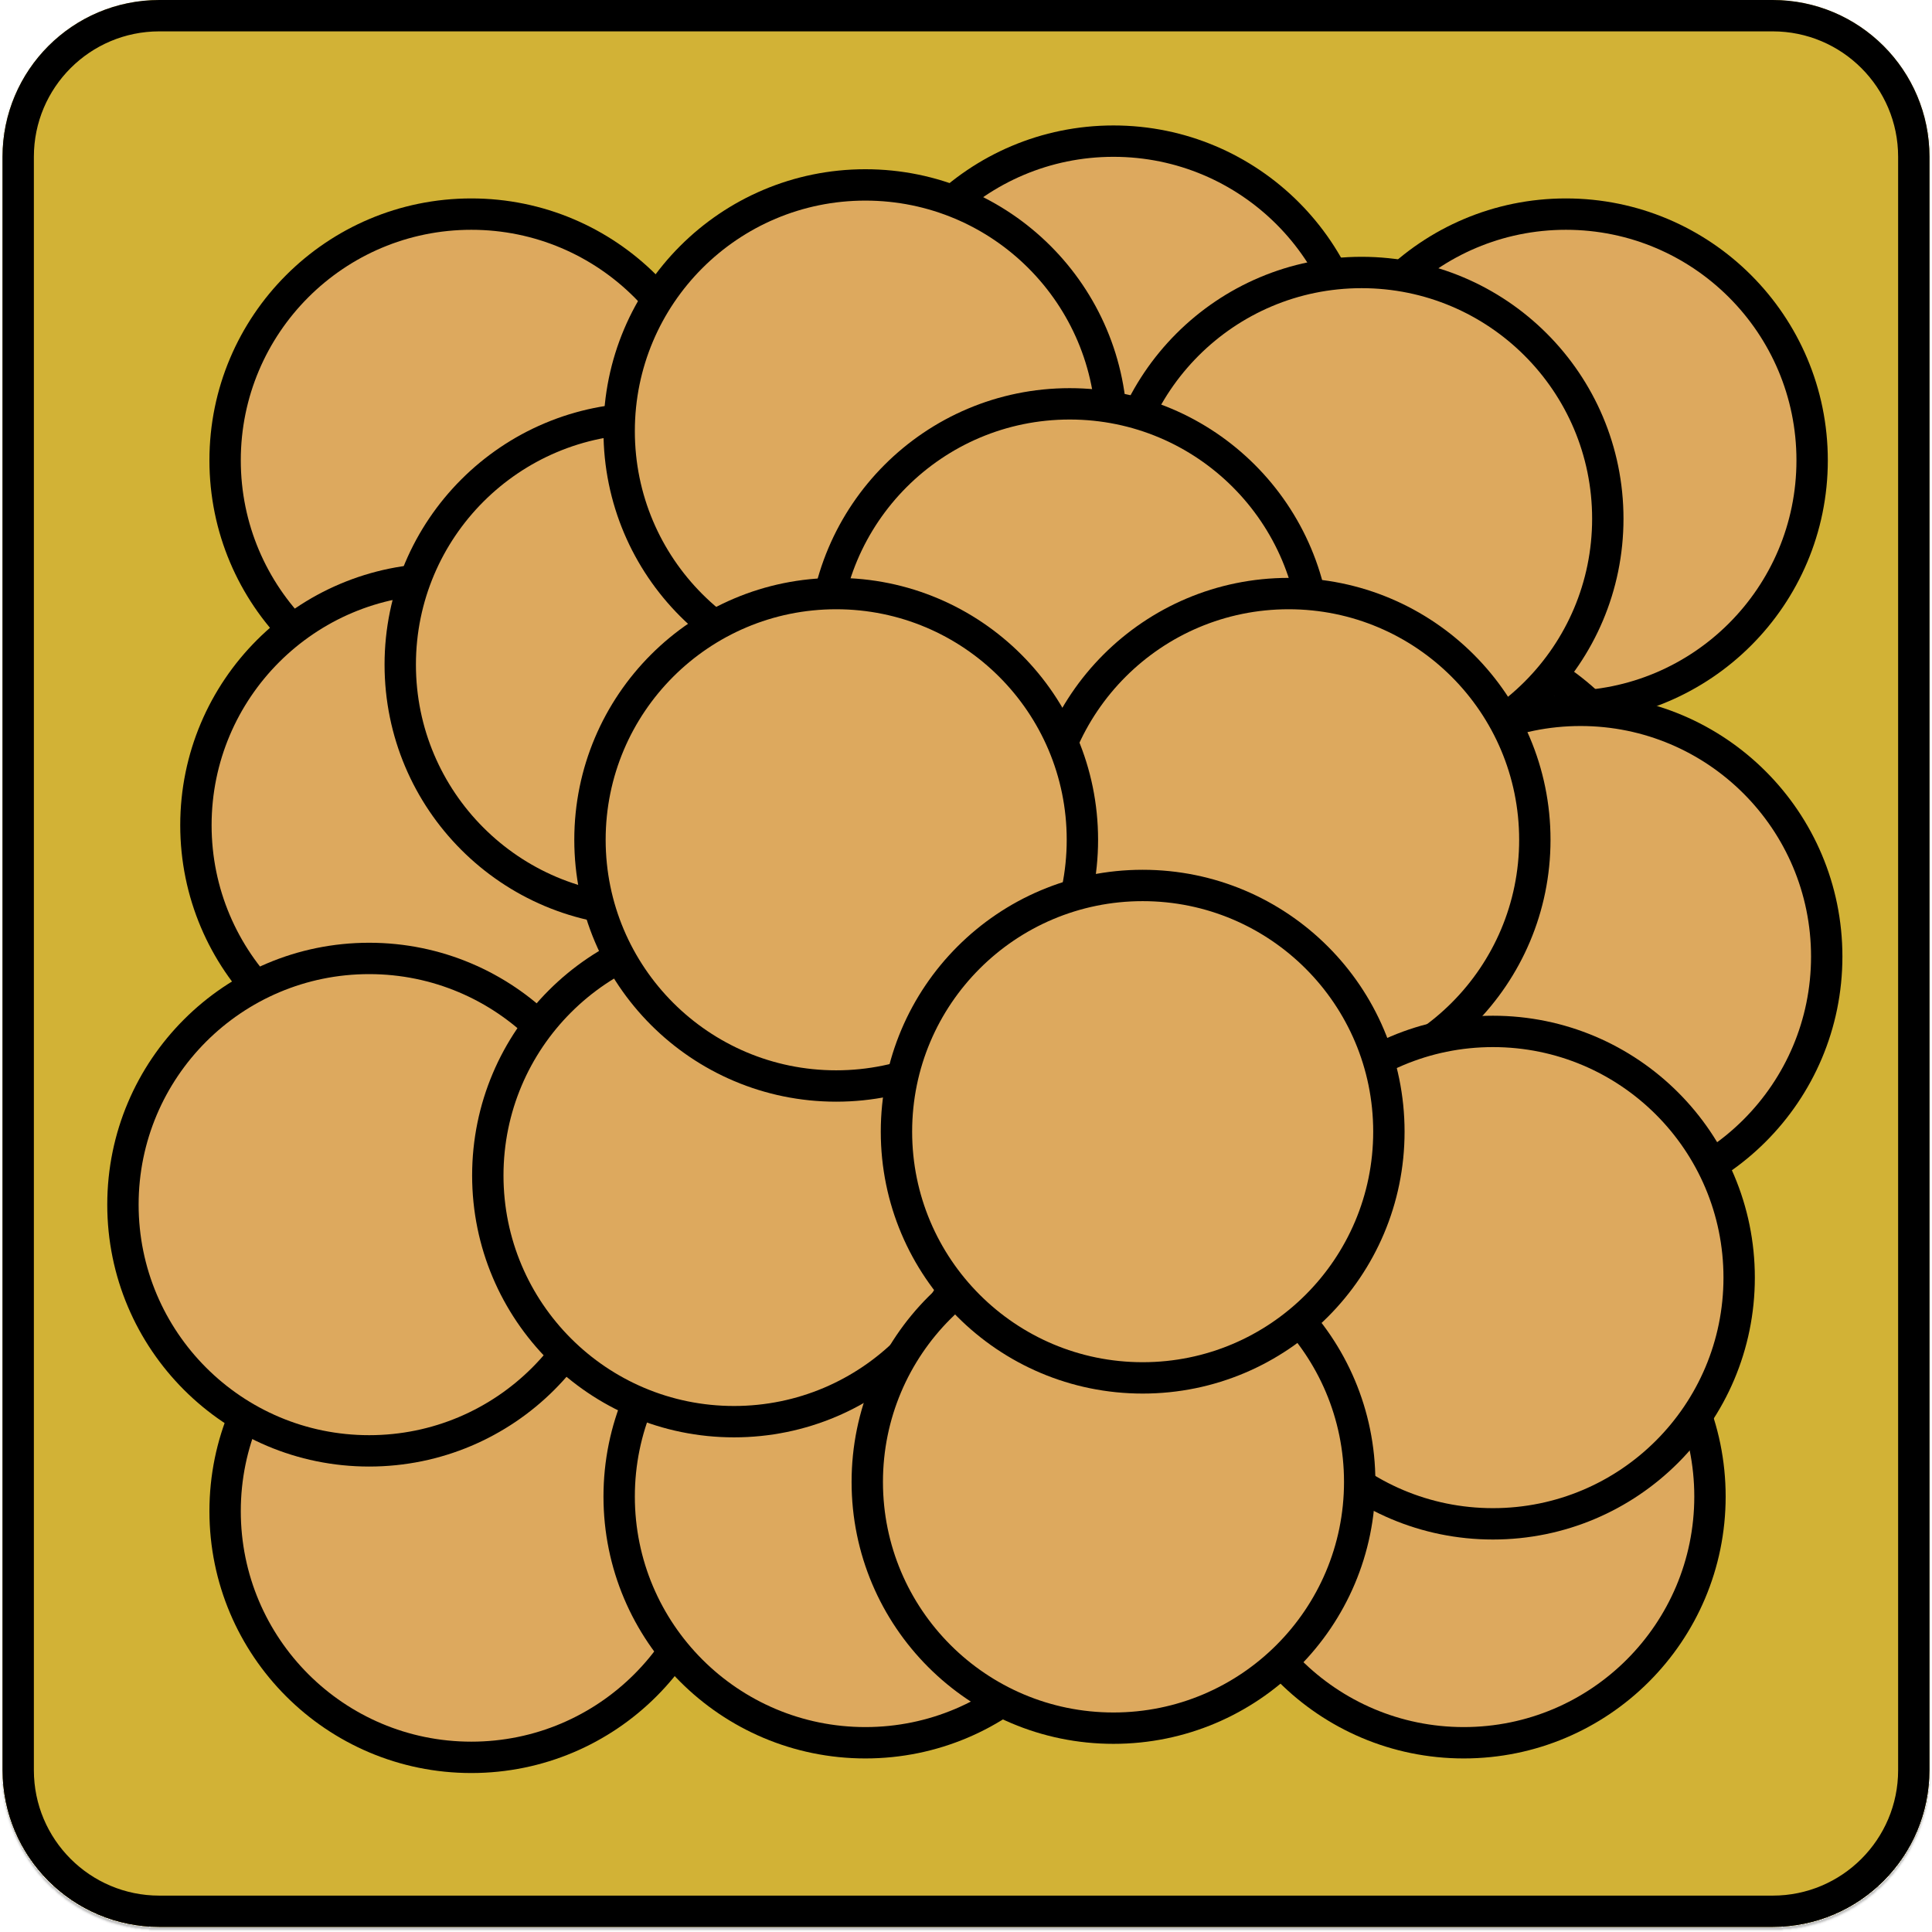
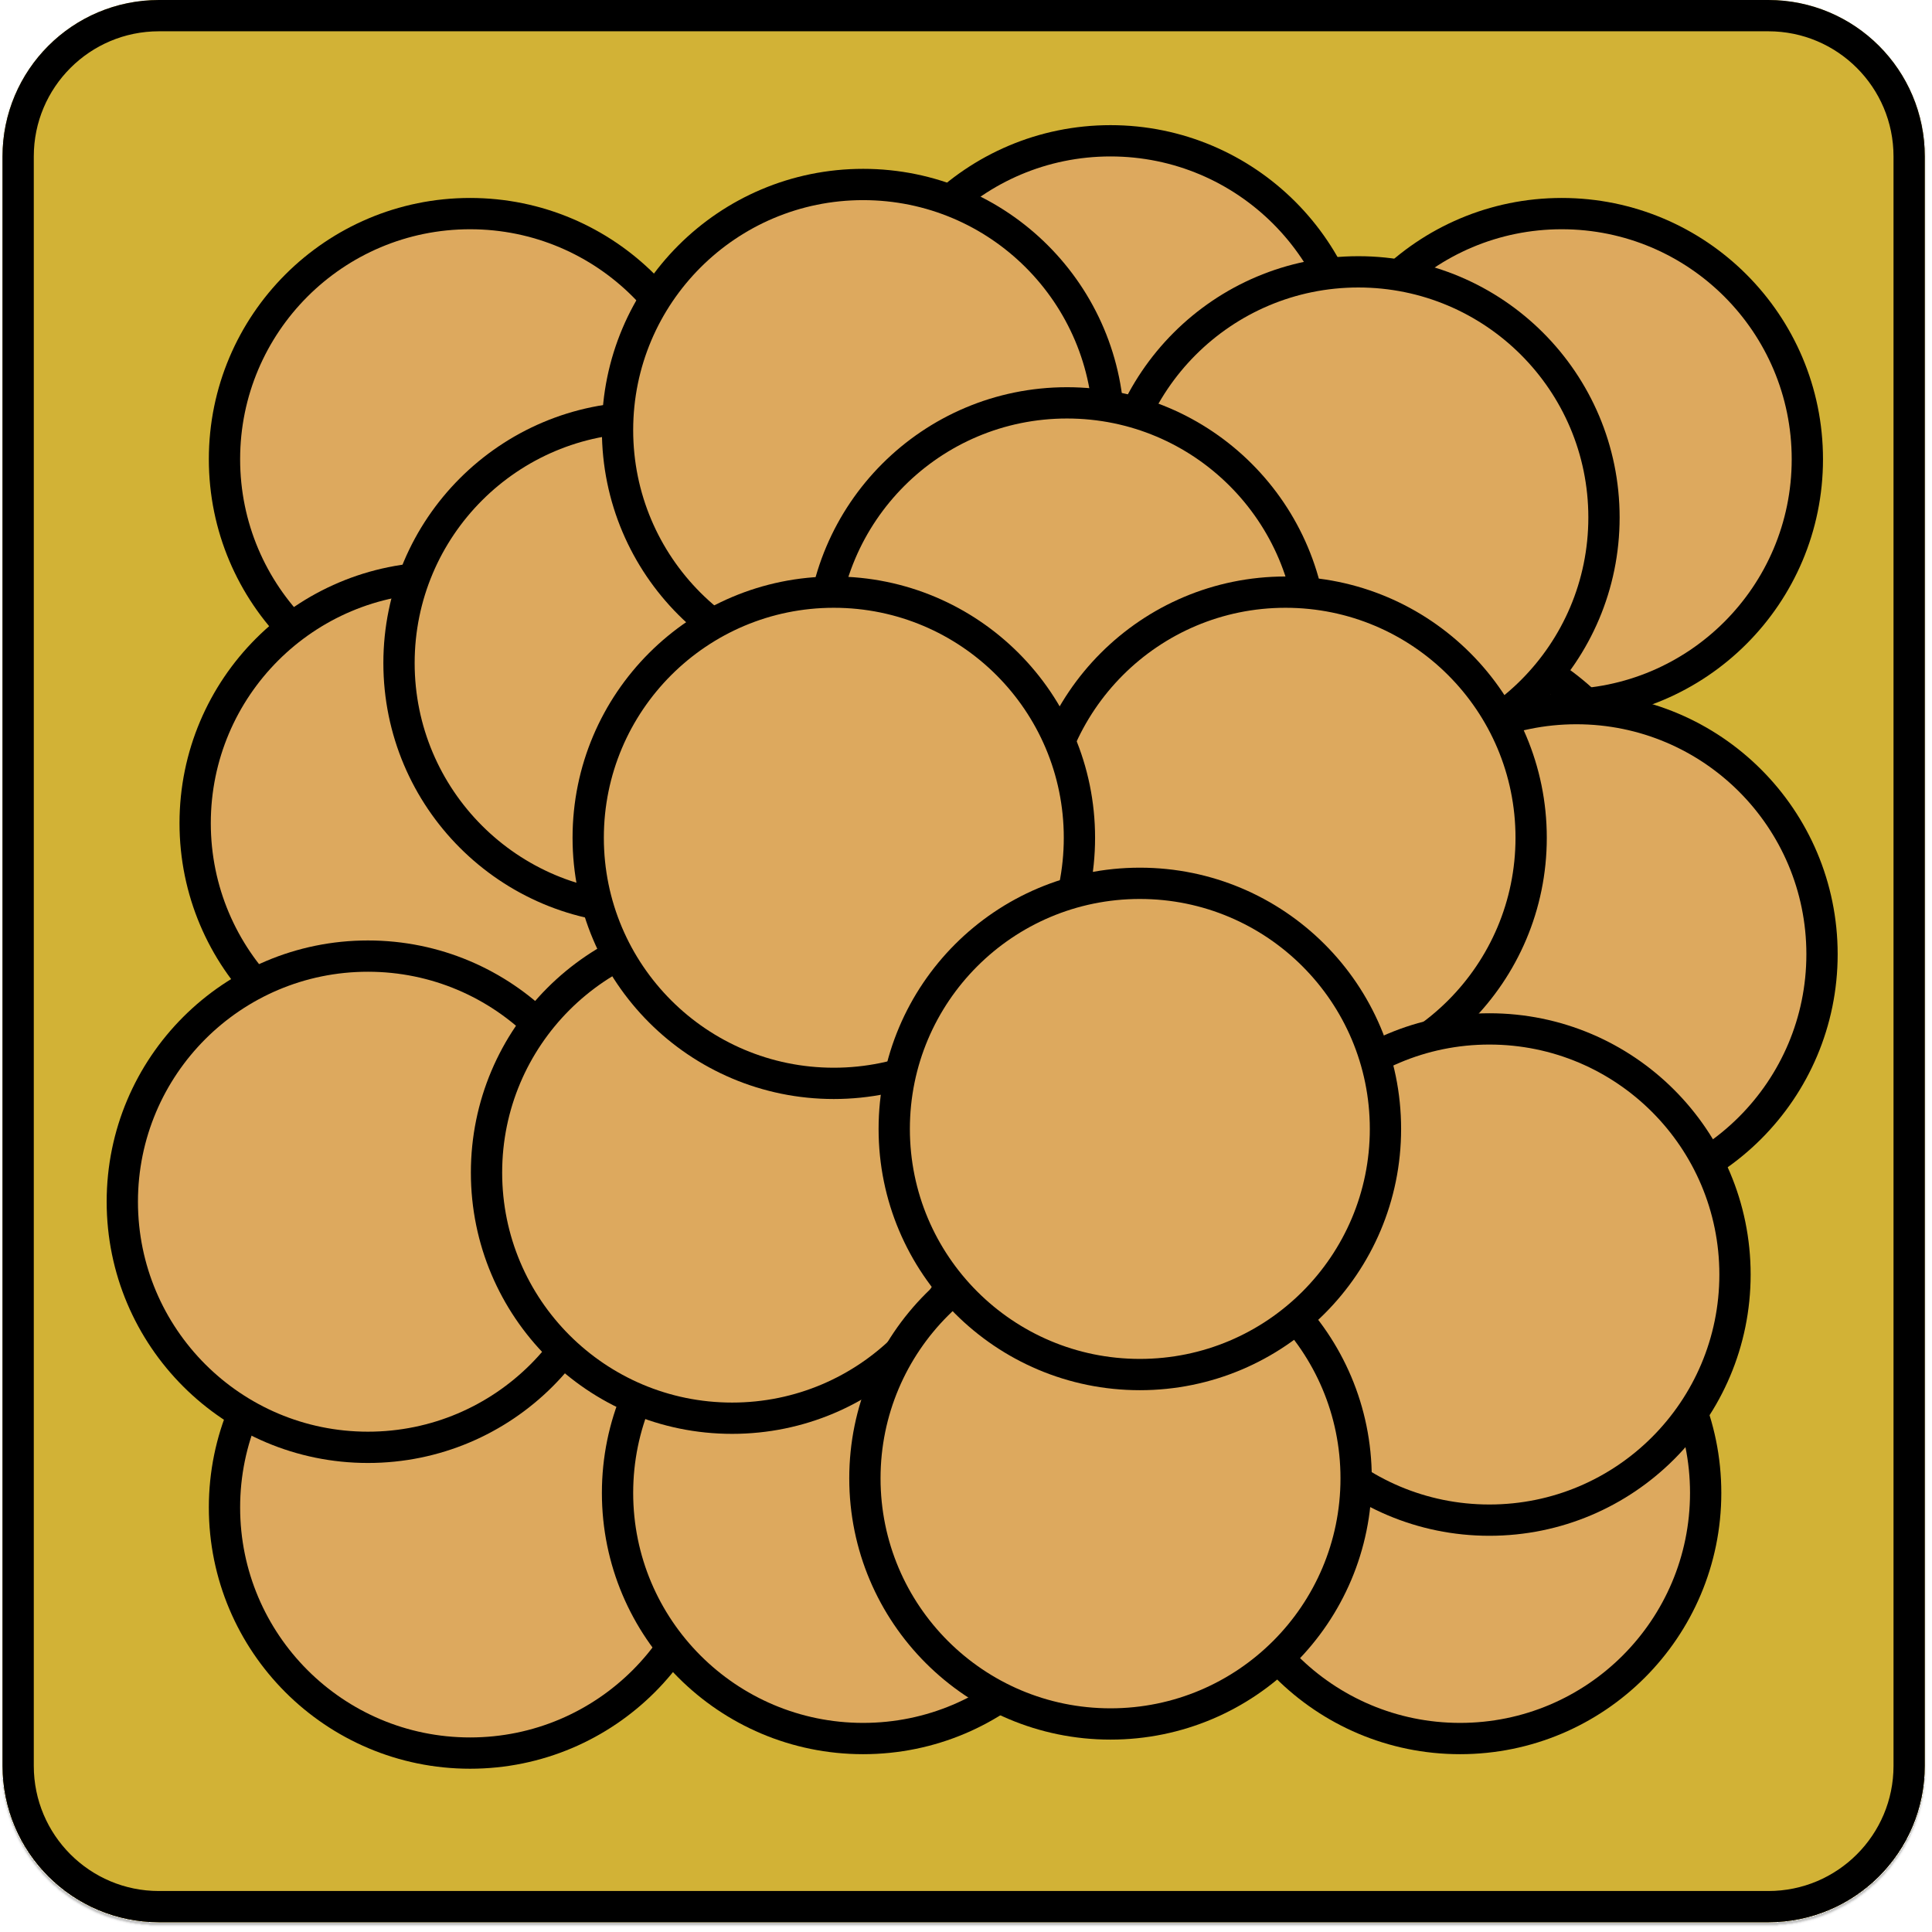
- <svg xmlns="http://www.w3.org/2000/svg" width="3080" height="3080" viewBox="0 0 3080 3080" fill="none">
-   <g filter="url(#filter0_d_129_746)">
-     <rect x="4" width="3072" height="3072" rx="250" fill="#D2B236" />
-     <rect x="29" y="25" width="3022" height="3022" rx="225" stroke="black" stroke-width="50" />
+ <svg xmlns="http://www.w3.org/2000/svg" width="247" height="247" viewBox="0 0 247 247" fill="none">
+   <g filter="url(#filter0_d_149_357)">
+     <rect x="0.32" width="245.76" height="245.76" rx="20" fill="#D2B236" />
+     <rect x="2.32" y="2" width="241.76" height="241.76" rx="18" stroke="black" stroke-width="4" />
  </g>
-   <path d="M751.38 1126.36C968.159 1126.36 1143.89 950.625 1143.89 733.847C1143.89 517.068 968.159 341.334 751.38 341.334C534.602 341.334 358.868 517.068 358.868 733.847C358.868 950.625 534.602 1126.36 751.38 1126.36Z" fill="#DDA95E" stroke="black" stroke-width="50" stroke-miterlimit="10" />
-   <path d="M704.846 1708.03C921.625 1708.03 1097.36 1532.3 1097.36 1315.52C1097.36 1098.74 921.625 923.006 704.846 923.006C488.068 923.006 312.334 1098.74 312.334 1315.52C312.334 1532.3 488.068 1708.03 704.846 1708.03Z" fill="#DDA95E" stroke="black" stroke-width="50" stroke-miterlimit="10" />
-   <path d="M751.38 2801.57C968.159 2801.57 1143.89 2625.84 1143.89 2409.06C1143.89 2192.28 968.159 2016.55 751.38 2016.55C534.602 2016.55 358.868 2192.28 358.868 2409.06C358.868 2625.84 534.602 2801.57 751.38 2801.57Z" fill="#DDA95E" stroke="black" stroke-width="50" stroke-miterlimit="10" />
-   <path d="M588.512 2312.97C805.29 2312.97 981.024 2137.23 981.024 1920.46C981.024 1703.68 805.29 1527.94 588.512 1527.94C371.734 1527.94 196 1703.68 196 1920.46C196 2137.23 371.734 2312.97 588.512 2312.97Z" fill="#DDA95E" stroke="black" stroke-width="50" stroke-miterlimit="10" />
-   <path d="M1379.59 2778.31C1596.36 2778.31 1772.1 2602.57 1772.1 2385.79C1772.1 2169.01 1596.36 1993.28 1379.59 1993.28C1162.81 1993.28 987.073 2169.01 987.073 2385.79C987.073 2602.57 1162.81 2778.31 1379.59 2778.31Z" fill="#DDA95E" stroke="black" stroke-width="50" stroke-miterlimit="10" />
-   <path d="M2333.53 2778.31C2550.31 2778.31 2726.04 2602.57 2726.04 2385.79C2726.04 2169.01 2550.31 1993.28 2333.53 1993.28C2116.75 1993.28 1941.01 2169.01 1941.01 2385.79C1941.01 2602.57 2116.75 2778.31 2333.53 2778.31Z" fill="#DDA95E" stroke="black" stroke-width="50" stroke-miterlimit="10" />
-   <path d="M1170.18 2266.43C1386.96 2266.43 1562.7 2090.7 1562.7 1873.92C1562.7 1657.14 1386.96 1481.41 1170.18 1481.41C953.405 1481.41 777.671 1657.14 777.671 1873.92C777.671 2090.7 953.405 2266.43 1170.18 2266.43Z" fill="#DDA95E" stroke="black" stroke-width="50" stroke-miterlimit="10" />
-   <path d="M1030.58 1452.09C1247.36 1452.09 1423.09 1276.36 1423.09 1059.58C1423.09 842.804 1247.36 667.07 1030.58 667.07C813.804 667.07 638.07 842.804 638.07 1059.58C638.07 1276.36 813.804 1452.09 1030.58 1452.09Z" fill="#DDA95E" stroke="black" stroke-width="50" stroke-miterlimit="10" />
-   <path d="M1775.12 1010.02C1991.9 1010.02 2167.63 834.29 2167.63 617.512C2167.63 400.734 1991.9 225 1775.12 225C1558.34 225 1382.61 400.734 1382.61 617.512C1382.61 834.29 1558.34 1010.02 1775.12 1010.02Z" fill="#DDA95E" stroke="black" stroke-width="50" stroke-miterlimit="10" />
-   <path d="M1379.59 1079.82C1596.36 1079.82 1772.1 904.091 1772.1 687.313C1772.1 470.534 1596.36 294.801 1379.59 294.801C1162.81 294.801 987.073 470.534 987.073 687.313C987.073 904.091 1162.81 1079.82 1379.59 1079.82Z" fill="#DDA95E" stroke="black" stroke-width="50" stroke-miterlimit="10" />
-   <path d="M2496.39 1126.36C2713.17 1126.36 2888.91 950.625 2888.91 733.847C2888.91 517.068 2713.17 341.334 2496.39 341.334C2279.62 341.334 2103.88 517.068 2103.88 733.847C2103.88 950.625 2279.62 1126.36 2496.39 1126.36Z" fill="#DDA95E" stroke="black" stroke-width="50" stroke-miterlimit="10" />
-   <path d="M2263.73 1801.1C2480.5 1801.1 2656.24 1625.36 2656.24 1408.59C2656.24 1191.81 2480.5 1016.07 2263.73 1016.07C2046.95 1016.07 1871.21 1191.81 1871.21 1408.59C1871.21 1625.36 2046.95 1801.1 2263.73 1801.1Z" fill="#DDA95E" stroke="black" stroke-width="50" stroke-miterlimit="10" />
-   <path d="M2170.66 1219.43C2387.44 1219.43 2563.17 1043.69 2563.17 826.914C2563.17 610.136 2387.44 434.402 2170.66 434.402C1953.88 434.402 1778.15 610.136 1778.15 826.914C1778.15 1043.69 1953.88 1219.43 2170.66 1219.43Z" fill="#DDA95E" stroke="black" stroke-width="50" stroke-miterlimit="10" />
-   <path d="M2519.66 1917.43C2736.44 1917.43 2912.17 1741.7 2912.17 1524.92C2912.17 1308.14 2736.44 1132.41 2519.66 1132.41C2302.88 1132.41 2127.15 1308.14 2127.15 1524.92C2127.15 1741.7 2302.88 1917.43 2519.66 1917.43Z" fill="#DDA95E" stroke="black" stroke-width="50" stroke-miterlimit="10" />
-   <path d="M1705.32 1428.83C1922.1 1428.83 2097.83 1253.09 2097.83 1036.32C2097.83 819.537 1922.1 643.804 1705.32 643.804C1488.54 643.804 1312.81 819.537 1312.81 1036.32C1312.81 1253.09 1488.54 1428.83 1705.32 1428.83Z" fill="#DDA95E" stroke="black" stroke-width="50" stroke-miterlimit="10" />
-   <path d="M2054.32 1731.3C2271.1 1731.3 2446.84 1555.56 2446.84 1338.78C2446.84 1122.01 2271.1 946.272 2054.32 946.272C1837.55 946.272 1661.81 1122.01 1661.81 1338.78C1661.81 1555.56 1837.55 1731.3 2054.32 1731.3Z" fill="#DDA95E" stroke="black" stroke-width="50" stroke-miterlimit="10" />
-   <path d="M2380.06 2429.3C2596.84 2429.3 2772.57 2253.57 2772.57 2036.79C2772.57 1820.01 2596.84 1644.28 2380.06 1644.28C2163.28 1644.28 1987.55 1820.01 1987.55 2036.79C1987.55 2253.57 2163.28 2429.3 2380.06 2429.3Z" fill="#DDA95E" stroke="black" stroke-width="50" stroke-miterlimit="10" />
-   <path d="M1775.12 2755.04C1991.9 2755.04 2167.63 2579.3 2167.63 2362.53C2167.63 2145.75 1991.9 1970.01 1775.12 1970.01C1558.34 1970.01 1382.61 2145.75 1382.61 2362.53C1382.61 2579.3 1558.34 2755.04 1775.12 2755.04Z" fill="#DDA95E" stroke="black" stroke-width="50" stroke-miterlimit="10" />
-   <path d="M1333.05 1731.3C1549.83 1731.3 1725.56 1555.56 1725.56 1338.78C1725.56 1122.01 1549.83 946.272 1333.05 946.272C1116.27 946.272 940.54 1122.01 940.54 1338.78C940.54 1555.56 1116.27 1731.3 1333.05 1731.3Z" fill="#DDA95E" stroke="black" stroke-width="50" stroke-miterlimit="10" />
-   <path d="M1821.66 2196.63C2038.43 2196.63 2214.17 2020.9 2214.17 1804.12C2214.17 1587.34 2038.43 1411.61 1821.66 1411.61C1604.88 1411.61 1429.14 1587.34 1429.14 1804.12C1429.14 2020.9 1604.88 2196.63 1821.66 2196.63Z" fill="#DDA95E" stroke="black" stroke-width="50" stroke-miterlimit="10" />
+   <path d="M60.101 90.111C77.443 90.111 91.502 76.052 91.502 58.71C91.502 41.367 77.443 27.309 60.101 27.309C42.758 27.309 28.7 41.367 28.7 58.71C28.7 76.052 42.758 90.111 60.101 90.111Z" fill="#DDA95E" stroke="black" stroke-width="4" stroke-miterlimit="10" />
+   <path d="M56.351 136.642C73.693 136.642 87.752 122.583 87.752 105.241C87.752 87.898 73.693 73.84 56.351 73.84C39.008 73.84 24.95 87.898 24.95 105.241C24.95 122.583 39.008 136.642 56.351 136.642Z" fill="#DDA95E" stroke="black" stroke-width="4" stroke-miterlimit="10" />
+   <path d="M60.101 224.126C77.443 224.126 91.502 210.067 91.502 192.725C91.502 175.383 77.443 161.324 60.101 161.324C42.758 161.324 28.7 175.383 28.7 192.725C28.7 210.067 42.758 224.126 60.101 224.126Z" fill="#DDA95E" stroke="black" stroke-width="4" stroke-miterlimit="10" />
+   <path d="M47.038 185.036C64.381 185.036 78.439 170.978 78.439 153.635C78.439 136.293 64.381 122.234 47.038 122.234C29.696 122.234 15.637 136.293 15.637 153.635C15.637 170.978 29.696 185.036 47.038 185.036Z" fill="#DDA95E" stroke="black" stroke-width="4" stroke-miterlimit="10" />
+   <path d="M110.351 222.267C127.693 222.267 141.752 208.208 141.752 190.866C141.752 173.524 127.693 159.465 110.351 159.465C93.008 159.465 78.95 173.524 78.95 190.866C78.95 208.208 93.008 222.267 110.351 222.267Z" fill="#DDA95E" stroke="black" stroke-width="4" stroke-miterlimit="10" />
+   <path d="M186.663 222.267C204.006 222.267 218.064 208.208 218.064 190.866C218.064 173.524 204.006 159.465 186.663 159.465C169.321 159.465 155.262 173.524 155.262 190.866C155.262 208.208 169.321 222.267 186.663 222.267Z" fill="#DDA95E" stroke="black" stroke-width="4" stroke-miterlimit="10" />
+   <path d="M93.601 181.314C110.943 181.314 125.002 167.255 125.002 149.913C125.002 132.57 110.943 118.512 93.601 118.512C76.258 118.512 62.2 132.57 62.2 149.913C62.2 167.255 76.258 181.314 93.601 181.314Z" fill="#DDA95E" stroke="black" stroke-width="4" stroke-miterlimit="10" />
+   <path d="M82.413 116.169C99.756 116.169 113.814 102.11 113.814 84.768C113.814 67.426 99.756 53.367 82.413 53.367C65.071 53.367 51.012 67.426 51.012 84.768C51.012 102.11 65.071 116.169 82.413 116.169Z" fill="#DDA95E" stroke="black" stroke-width="4" stroke-miterlimit="10" />
+   <path d="M141.976 80.802C159.318 80.802 173.377 66.743 173.377 49.401C173.377 32.059 159.318 18 141.976 18C124.634 18 110.575 32.059 110.575 49.401C110.575 66.743 124.634 80.802 141.976 80.802Z" fill="#DDA95E" stroke="black" stroke-width="4" stroke-miterlimit="10" />
+   <path d="M110.351 86.388C127.693 86.388 141.752 72.329 141.752 54.987C141.752 37.645 127.693 23.586 110.351 23.586C93.008 23.586 78.95 37.645 78.95 54.987C78.95 72.329 93.008 86.388 110.351 86.388Z" fill="#DDA95E" stroke="black" stroke-width="4" stroke-miterlimit="10" />
+   <path d="M199.663 90.111C217.006 90.111 231.064 76.052 231.064 58.71C231.064 41.367 217.006 27.309 199.663 27.309C182.321 27.309 168.262 41.367 168.262 58.71C168.262 76.052 182.321 90.111 199.663 90.111Z" fill="#DDA95E" stroke="black" stroke-width="4" stroke-miterlimit="10" />
+   <path d="M181.101 144.087C198.443 144.087 212.502 130.028 212.502 112.686C212.502 95.344 198.443 81.285 181.101 81.285C163.759 81.285 149.7 95.344 149.7 112.686C149.7 130.028 163.759 144.087 181.101 144.087Z" fill="#DDA95E" stroke="black" stroke-width="4" stroke-miterlimit="10" />
+   <path d="M173.663 97.556C191.006 97.556 205.064 83.497 205.064 66.155C205.064 48.813 191.006 34.754 173.663 34.754C156.321 34.754 142.262 48.813 142.262 66.155C142.262 83.497 156.321 97.556 173.663 97.556Z" fill="#DDA95E" stroke="black" stroke-width="4" stroke-miterlimit="10" />
+   <path d="M201.538 153.396C218.881 153.396 232.939 139.337 232.939 121.995C232.939 104.652 218.881 90.594 201.538 90.594C184.196 90.594 170.137 104.652 170.137 121.995C170.137 139.337 184.196 153.396 201.538 153.396Z" fill="#DDA95E" stroke="black" stroke-width="4" stroke-miterlimit="10" />
+   <path d="M136.413 114.306C153.756 114.306 167.814 100.247 167.814 82.905C167.814 65.563 153.756 51.504 136.413 51.504C119.071 51.504 105.012 65.563 105.012 82.905C105.012 100.247 119.071 114.306 136.413 114.306Z" fill="#DDA95E" stroke="black" stroke-width="4" stroke-miterlimit="10" />
+   <path d="M164.351 138.505C181.693 138.505 195.752 124.446 195.752 107.104C195.752 89.762 181.693 75.703 164.351 75.703C147.009 75.703 132.95 89.762 132.95 107.104C132.95 124.446 147.009 138.505 164.351 138.505Z" fill="#DDA95E" stroke="black" stroke-width="4" stroke-miterlimit="10" />
+   <path d="M190.413 194.345C207.756 194.345 221.814 180.286 221.814 162.944C221.814 145.602 207.756 131.543 190.413 131.543C173.071 131.543 159.012 145.602 159.012 162.944C159.012 180.286 173.071 194.345 190.413 194.345Z" fill="#DDA95E" stroke="black" stroke-width="4" stroke-miterlimit="10" />
+   <path d="M141.976 220.403C159.318 220.403 173.377 206.345 173.377 189.003C173.377 171.66 159.318 157.602 141.976 157.602C124.634 157.602 110.575 171.66 110.575 189.003C110.575 206.345 124.634 220.403 141.976 220.403Z" fill="#DDA95E" stroke="black" stroke-width="4" stroke-miterlimit="10" />
+   <path d="M106.601 138.505C123.943 138.505 138.002 124.446 138.002 107.104C138.002 89.762 123.943 75.703 106.601 75.703C89.258 75.703 75.2 89.762 75.2 107.104C75.2 124.446 89.258 138.505 106.601 138.505Z" fill="#DDA95E" stroke="black" stroke-width="4" stroke-miterlimit="10" />
+   <path d="M145.726 175.732C163.068 175.732 177.127 161.673 177.127 144.331C177.127 126.988 163.068 112.93 145.726 112.93C128.384 112.93 114.325 126.988 114.325 144.331C114.325 161.673 128.384 175.732 145.726 175.732Z" fill="#DDA95E" stroke="black" stroke-width="4" stroke-miterlimit="10" />
  <defs>
-     <filter id="filter0_d_129_746" x="0" y="0" width="3080" height="3080" filterUnits="userSpaceOnUse" color-interpolation-filters="sRGB">
+     <filter id="filter0_d_149_357" x="-5.37038e-05" y="0" width="246.4" height="246.4" filterUnits="userSpaceOnUse" color-interpolation-filters="sRGB">
      <feFlood flood-opacity="0" result="BackgroundImageFix" />
      <feColorMatrix in="SourceAlpha" type="matrix" values="0 0 0 0 0 0 0 0 0 0 0 0 0 0 0 0 0 0 127 0" result="hardAlpha" />
-       <feOffset dy="4" />
-       <feGaussianBlur stdDeviation="2" />
+       <feOffset dy="0.32" />
+       <feGaussianBlur stdDeviation="0.16" />
      <feComposite in2="hardAlpha" operator="out" />
      <feColorMatrix type="matrix" values="0 0 0 0 0 0 0 0 0 0 0 0 0 0 0 0 0 0 0.25 0" />
-       <feBlend mode="normal" in2="BackgroundImageFix" result="effect1_dropShadow_129_746" />
-       <feBlend mode="normal" in="SourceGraphic" in2="effect1_dropShadow_129_746" result="shape" />
+       <feBlend mode="normal" in2="BackgroundImageFix" result="effect1_dropShadow_149_357" />
+       <feBlend mode="normal" in="SourceGraphic" in2="effect1_dropShadow_149_357" result="shape" />
    </filter>
  </defs>
</svg>
